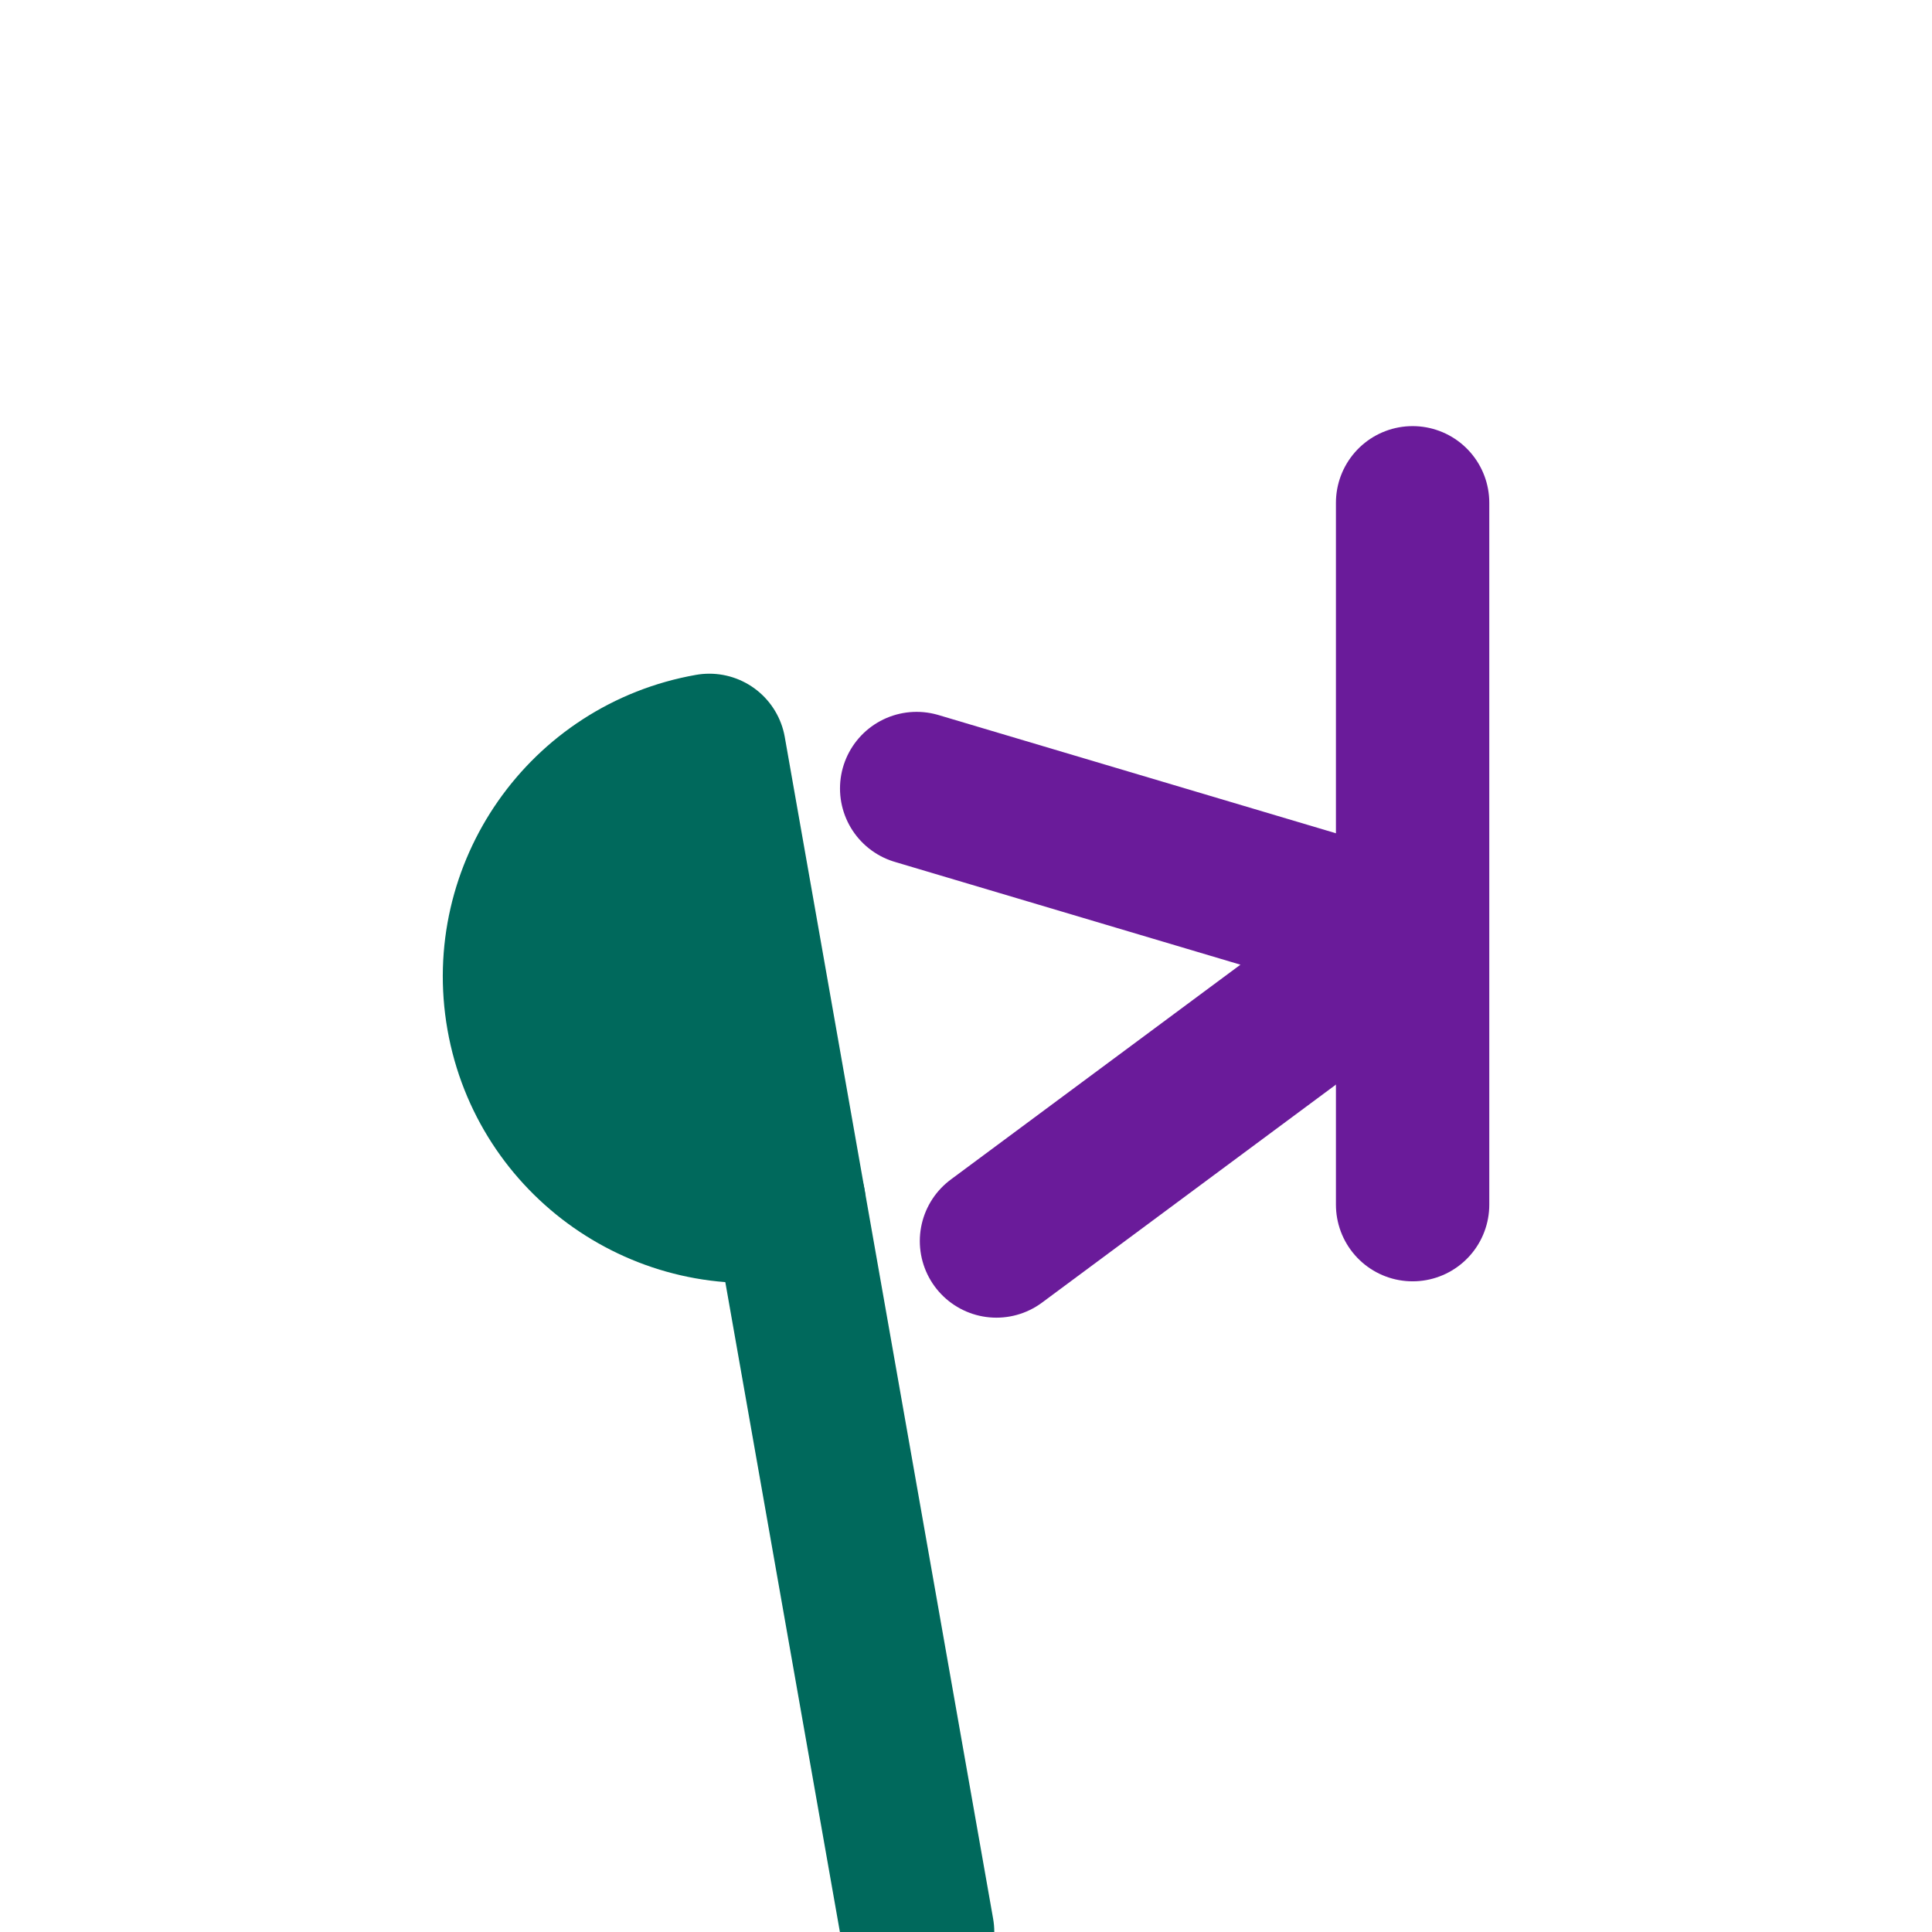
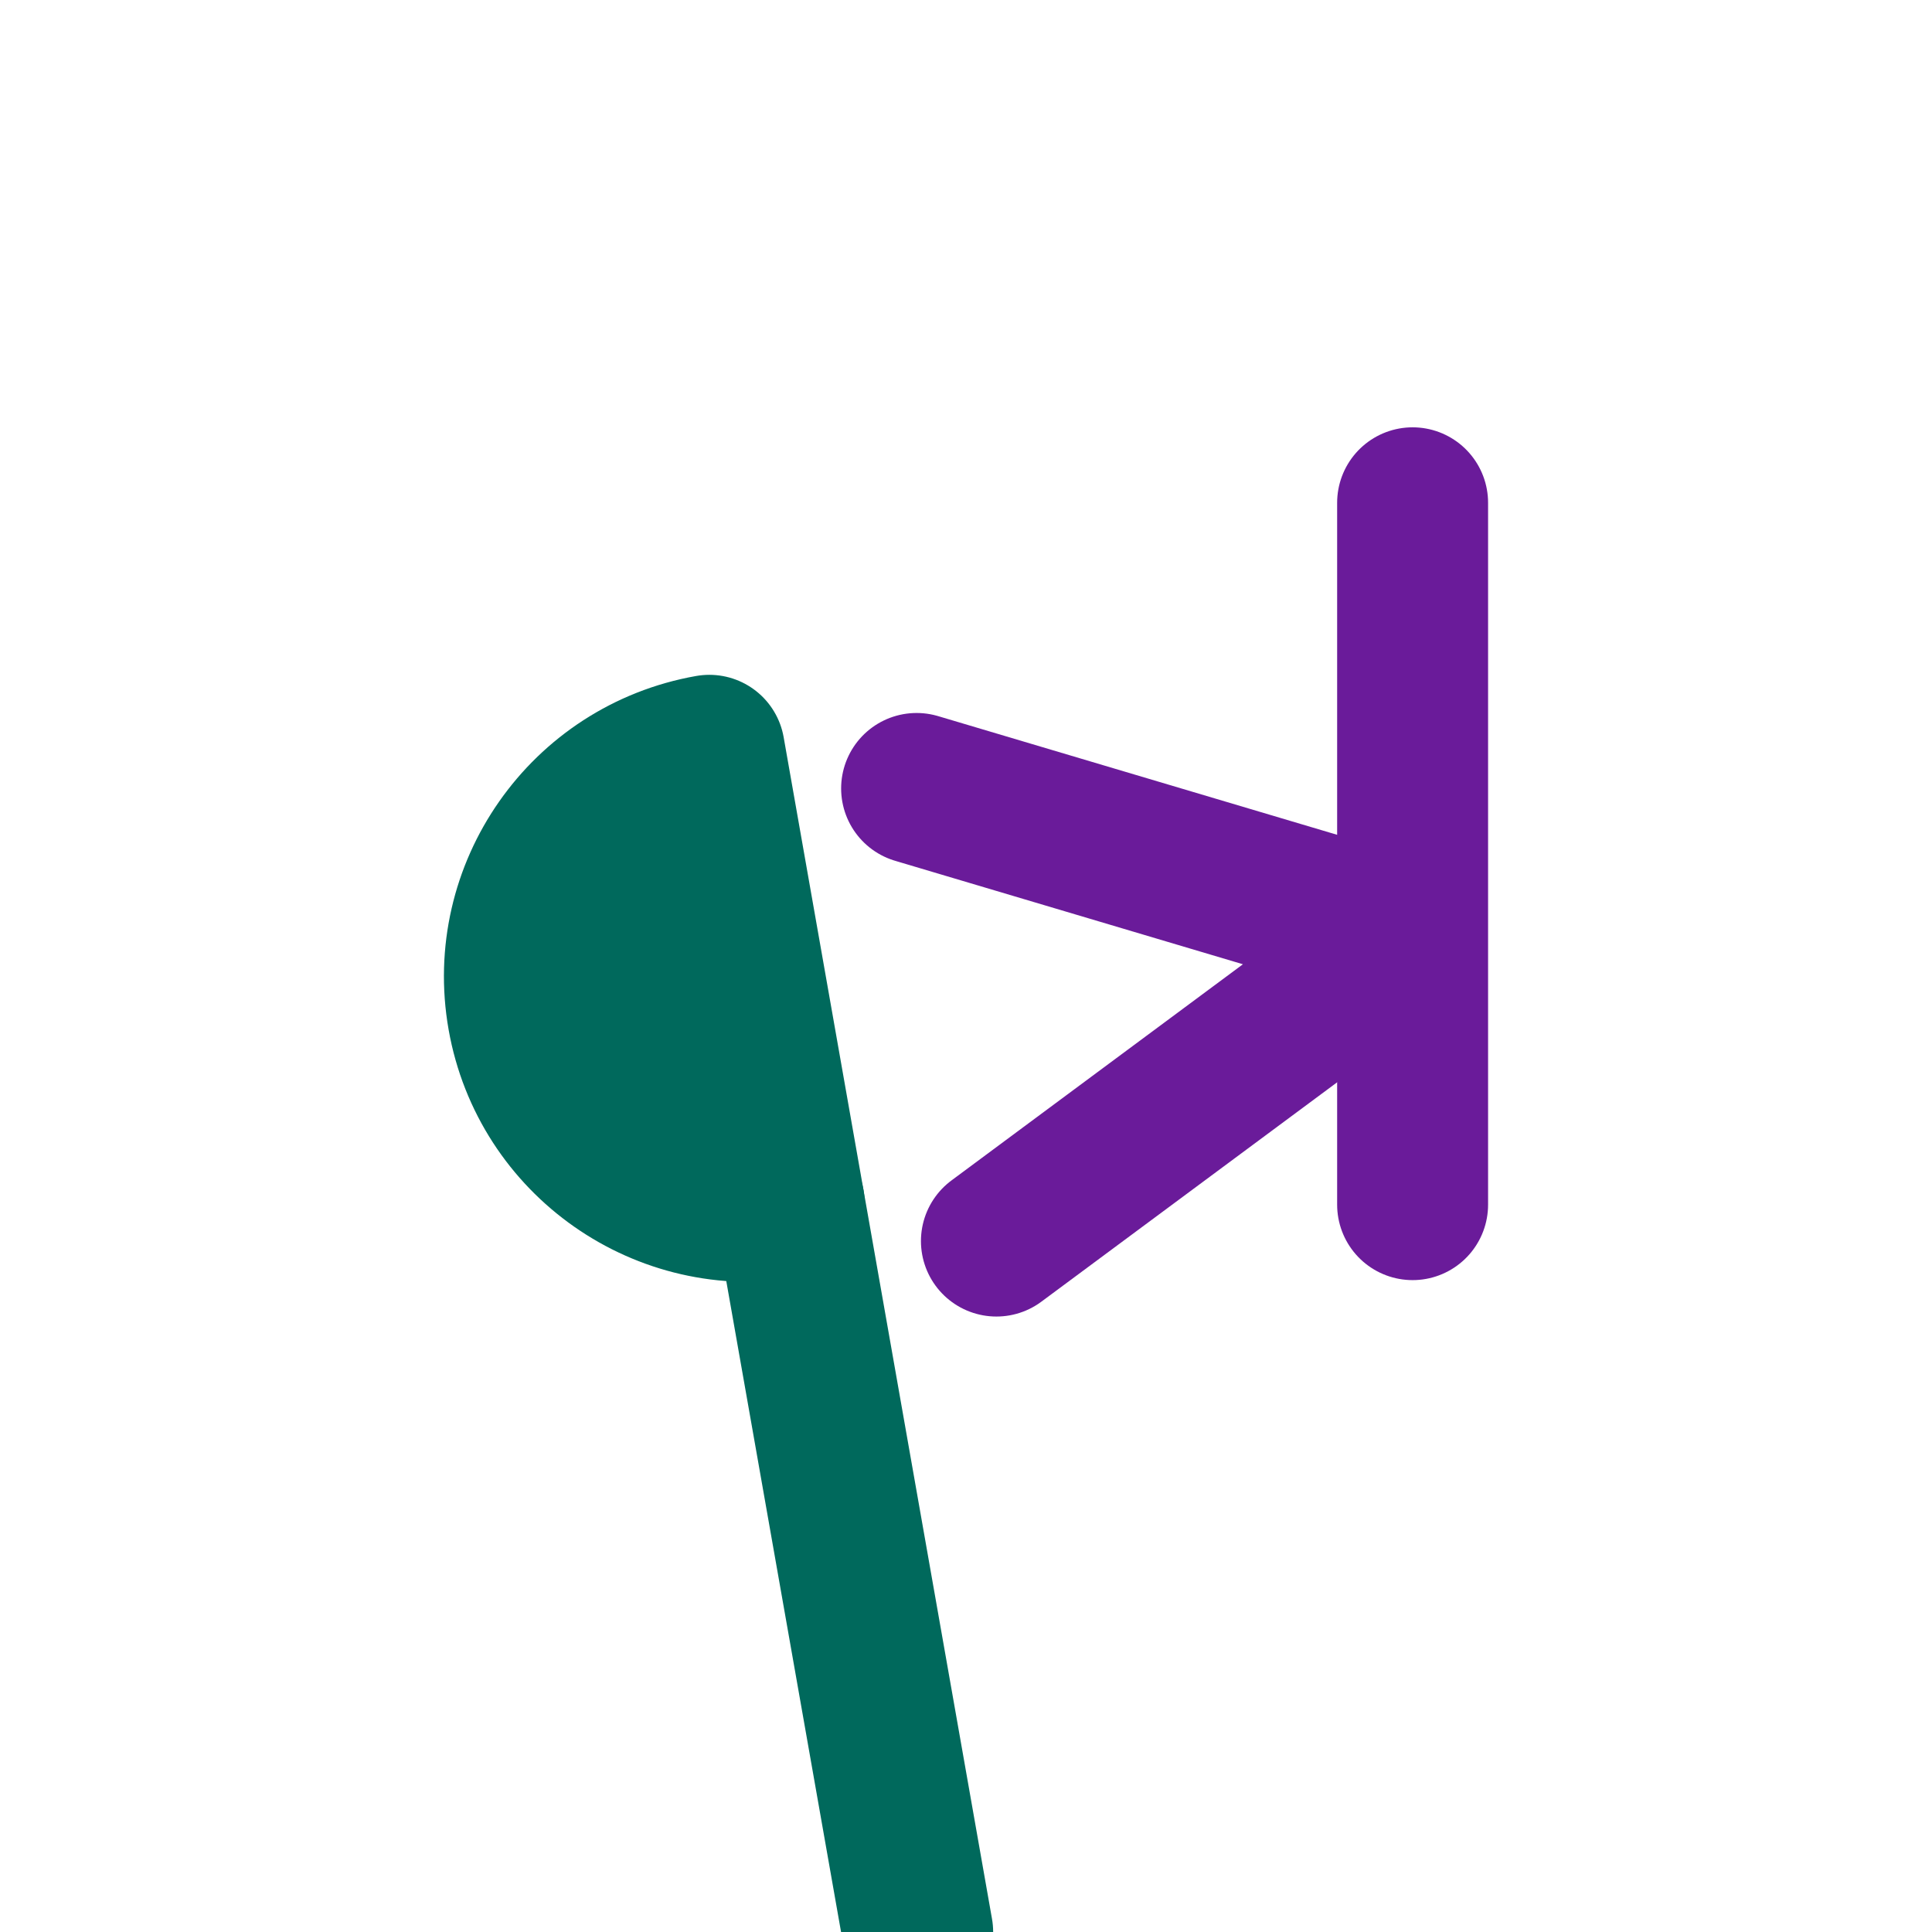
<svg xmlns="http://www.w3.org/2000/svg" width="100%" height="100%" viewBox="0 0 128 128" version="1.1" xml:space="preserve" style="fill-rule:evenodd;clip-rule:evenodd;stroke-linecap:round;stroke-linejoin:round;stroke-miterlimit:1.5;">
  <rect id="Signature---Bottom-Right-Corner---Square---Colored---Transparent---Dark-on-Light" x="0" y="0" width="128" height="128" style="fill:none;" />
  <clipPath id="_clip1">
    <rect x="0" y="0" width="128" height="128" />
  </clipPath>
  <g clip-path="url(#_clip1)">
    <g>
-       <path d="M52.282,79.696l8.517,48.304" style="fill:none;stroke:#00695c;stroke-width:10.15px;" />
-       <path d="M46.995,49.709c-8.281,1.46 -13.81,9.356 -12.35,17.637c1.46,8.281 9.356,13.81 17.637,12.35l-2.644,-14.994l-2.643,-14.993Z" style="fill:#00695c;stroke:#00695c;stroke-width:10.15px;" />
-       <path d="M66.015,82.224l27.343,-20.281l-32.631,-9.706" style="fill:none;stroke:#6a1b9a;stroke-width:10.15px;" />
-       <path d="M93.589,33.311l-0,46.5" style="fill:none;stroke:#6a1b9a;stroke-width:10.16px;" />
+       <path d="M52.282,79.696l8.517,48.304" style="fill:none;stroke:#00695c;stroke-width:10px;" />
+       <path d="M46.995,49.709c-8.281,1.46 -13.81,9.356 -12.35,17.637c1.46,8.281 9.356,13.81 17.637,12.35l-2.644,-14.994l-2.643,-14.993Z" style="fill:#00695c;stroke:#00695c;stroke-width:10px;" />
+       <path d="M66.015,82.224l27.343,-20.281l-32.631,-9.706" style="fill:none;stroke:#6a1b9a;stroke-width:10px;" />
+       <path d="M93.589,33.311l-0,46.5" style="fill:none;stroke:#6a1b9a;stroke-width:10px;" />
    </g>
  </g>
</svg>
